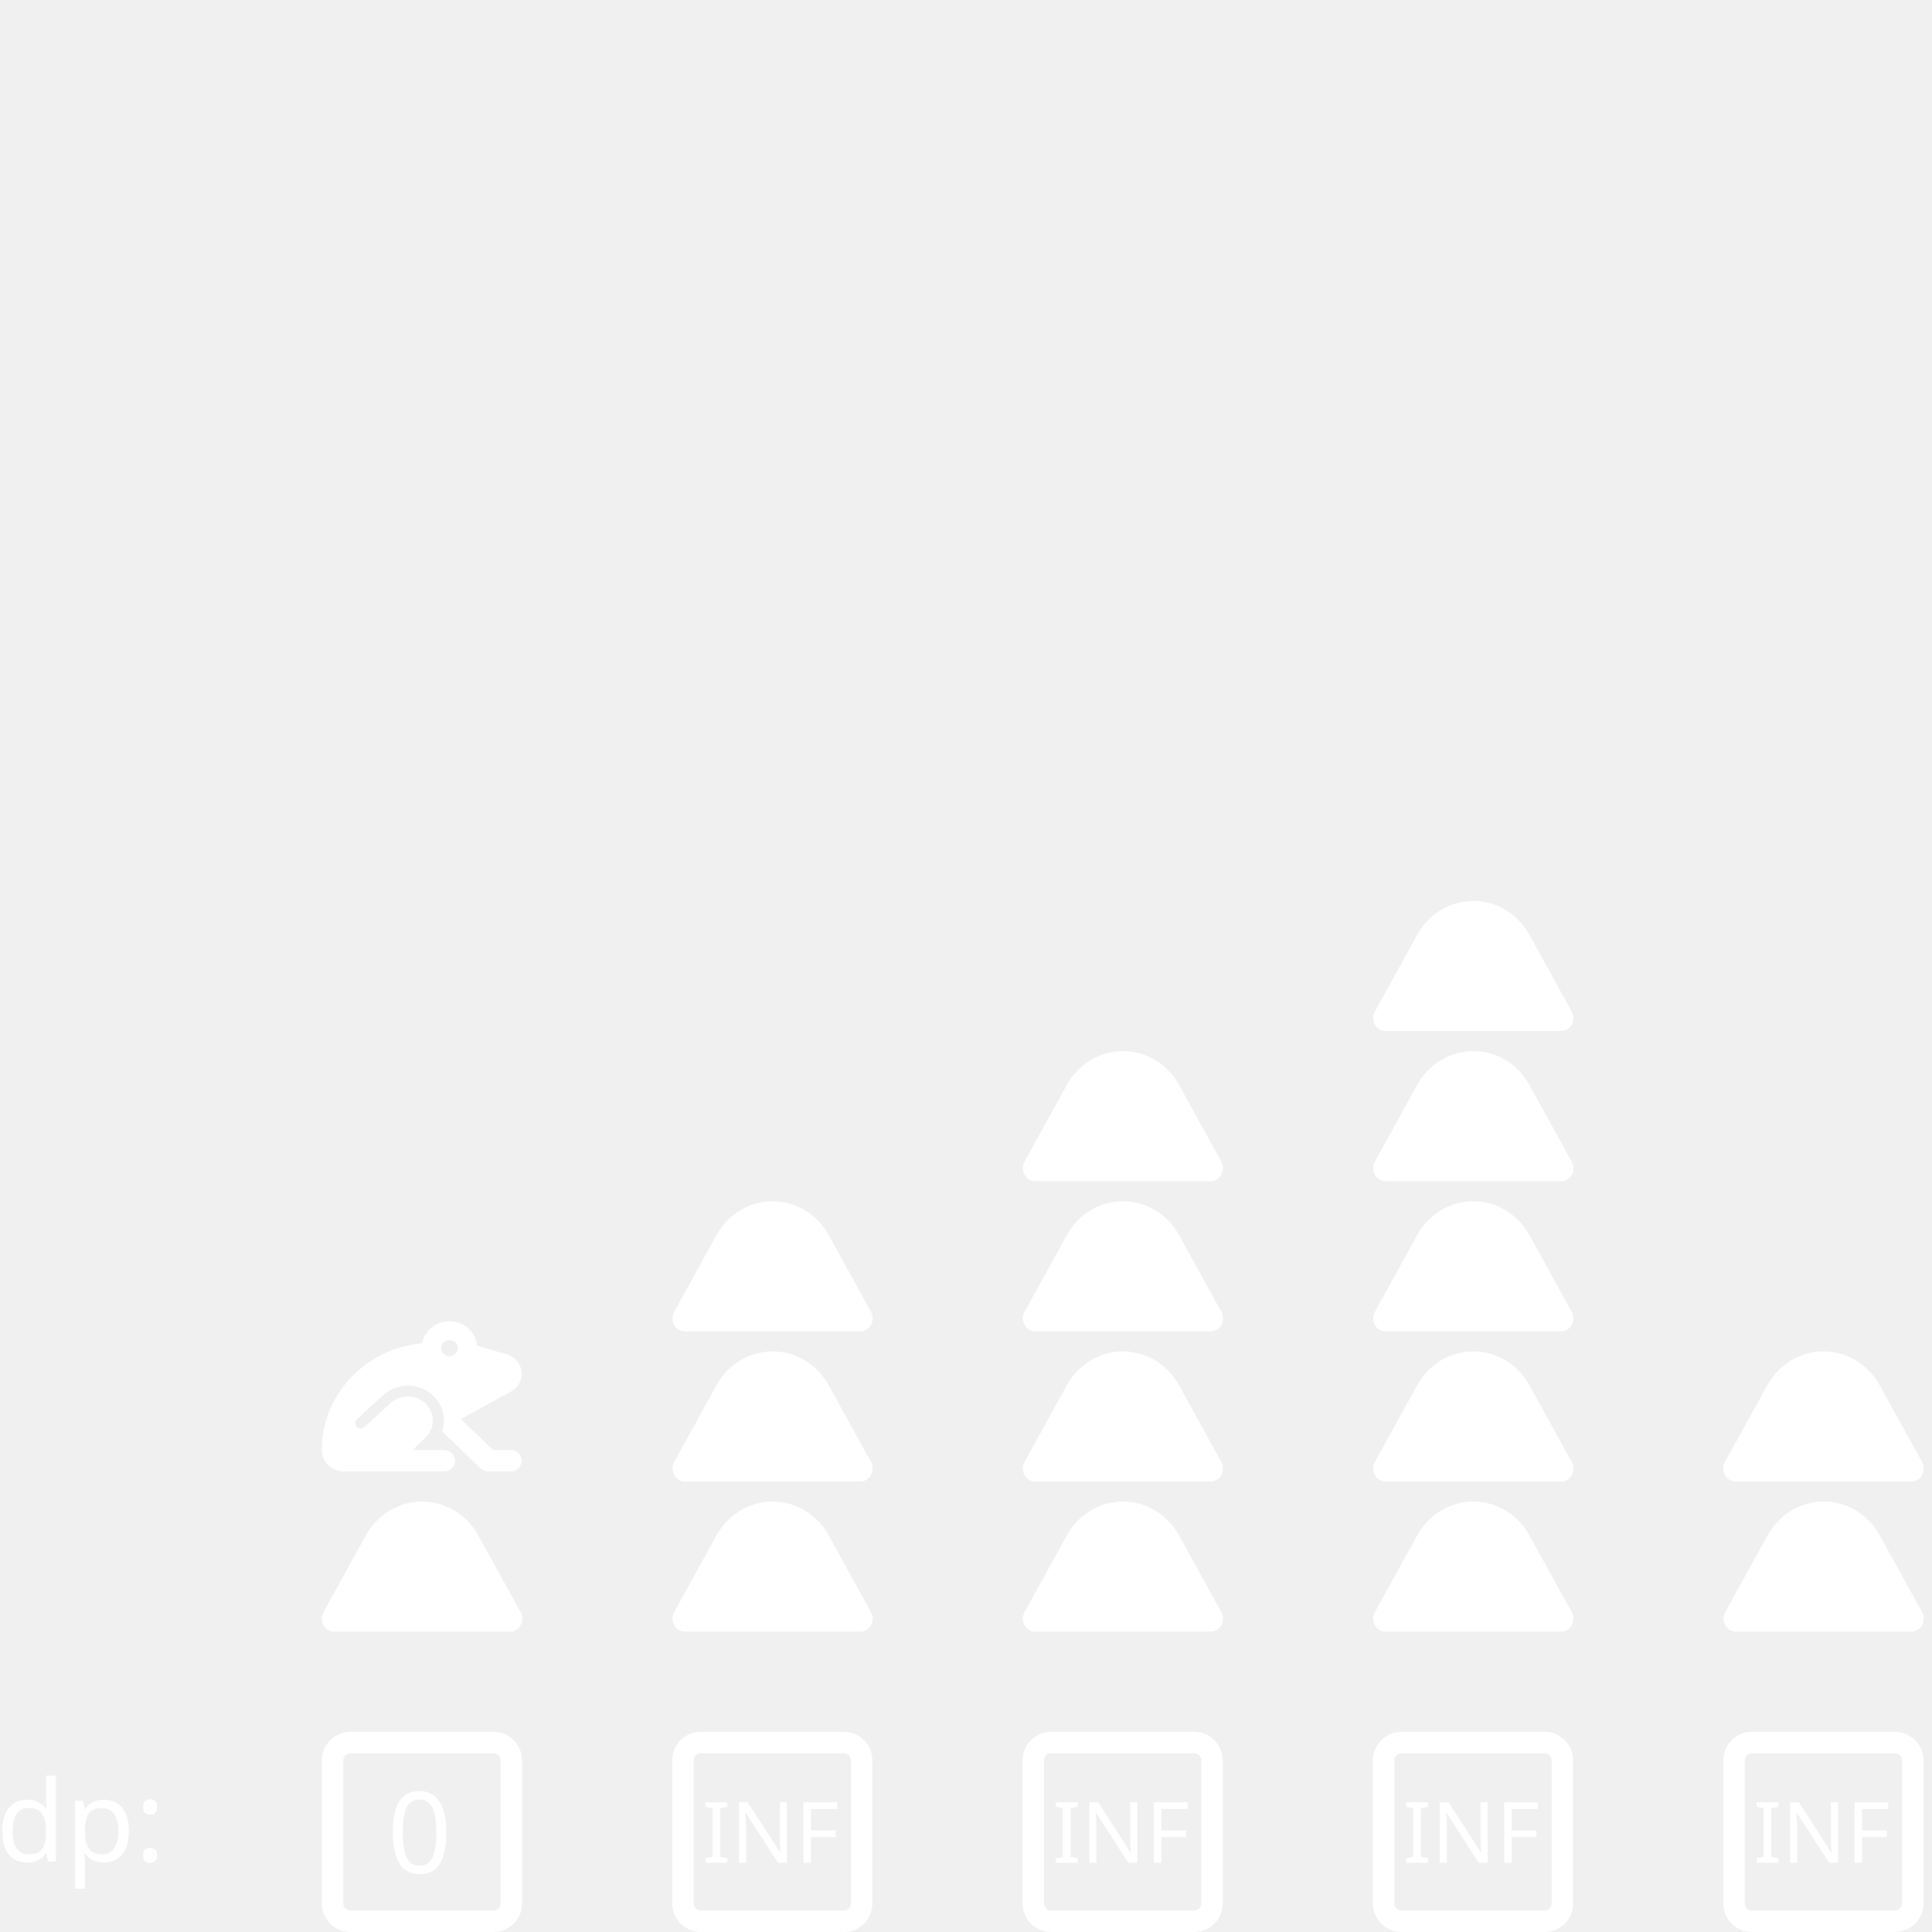
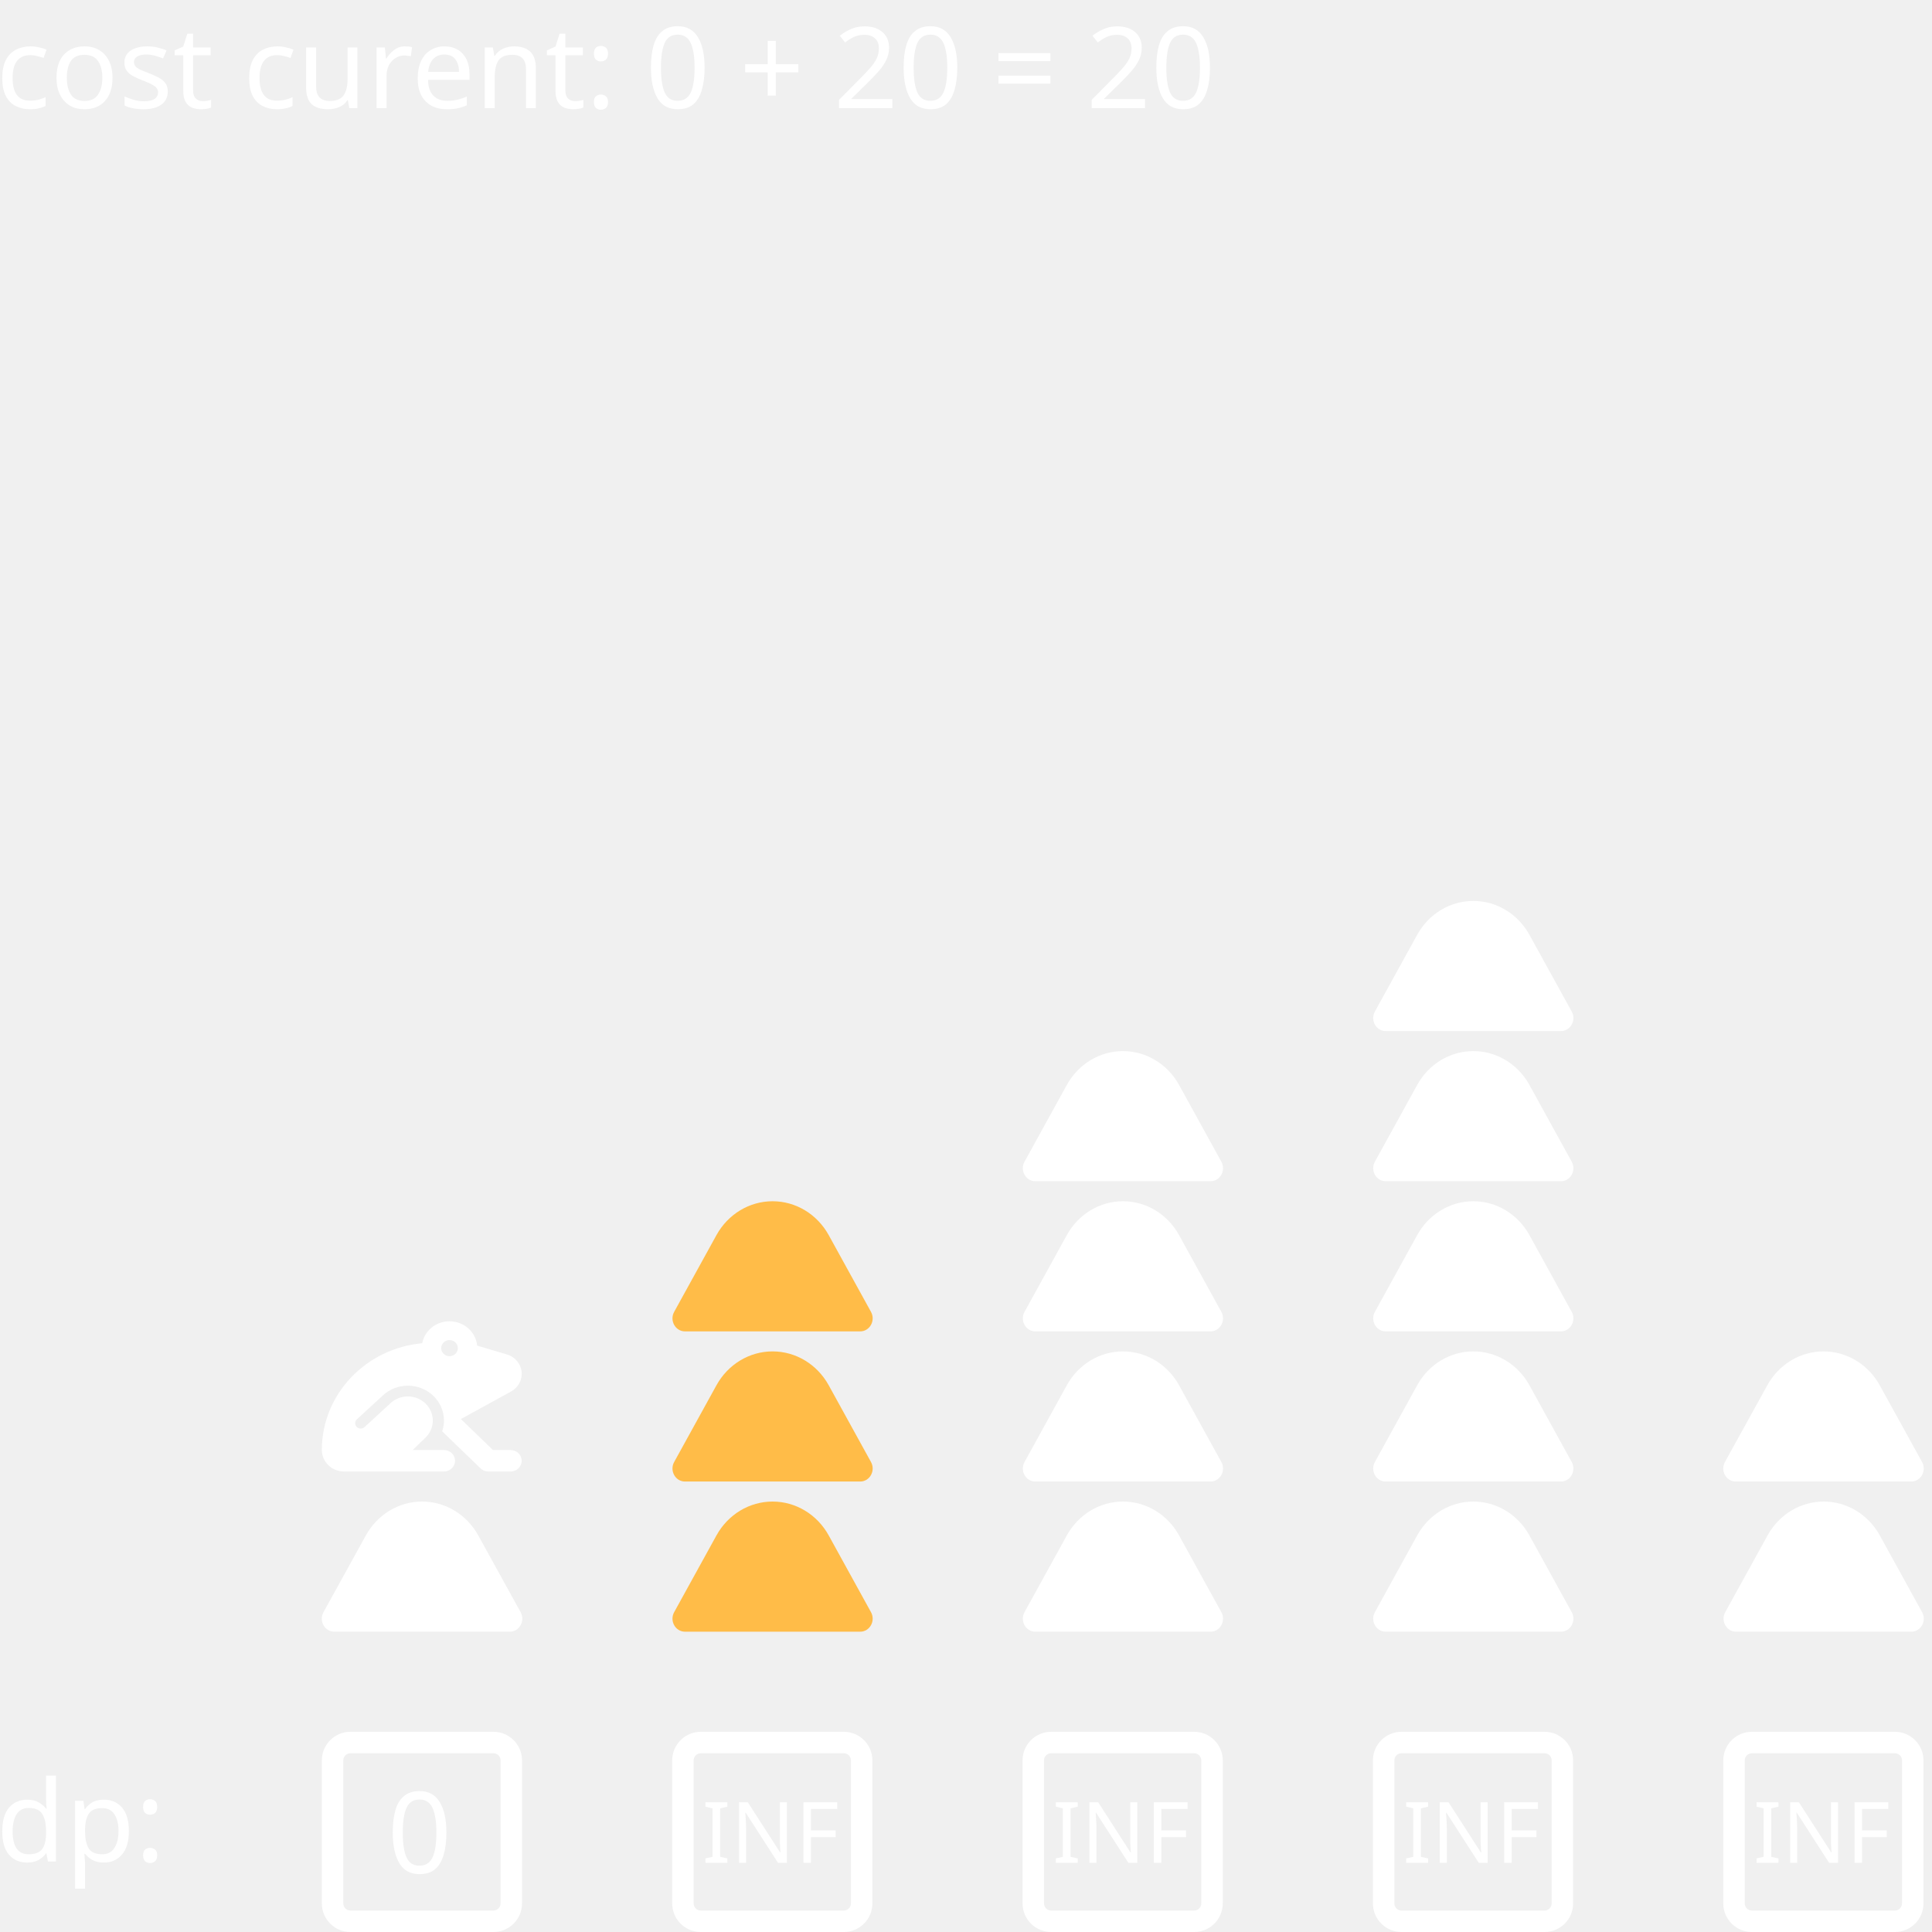
- <svg xmlns="http://www.w3.org/2000/svg" width="193mm" height="193mm" viewBox="0 0 193 193" version="1.1" id="svg1" xml:space="preserve">
-   <defs id="defs1" />
+ <svg xmlns="http://www.w3.org/2000/svg" xmlns:xlink="http://www.w3.org/1999/xlink" width="193mm" height="193mm" viewBox="0 0 193 193" version="1.1" id="svg1" xml:space="preserve">
+   <defs id="defs1">
+     <linearGradient id="swatch2">
+       <stop style="stop-color:#ffffff;stop-opacity:1;" offset="0" id="stop2" />
+     </linearGradient>
+     <linearGradient id="swatch1">
+       <stop style="stop-color:#ffbc48;stop-opacity:1;" offset="0" id="stop1" />
+     </linearGradient>
+     <linearGradient xlink:href="#swatch1" id="linearGradient1" x1="150.029" y1="578.5" x2="170.029" y2="578.5" gradientUnits="userSpaceOnUse" />
+     <linearGradient xlink:href="#swatch1" id="linearGradient2" x1="150.029" y1="593.5" x2="170.029" y2="593.5" gradientUnits="userSpaceOnUse" />
+     <linearGradient xlink:href="#swatch1" id="linearGradient3" x1="150.029" y1="608.5" x2="170.029" y2="608.5" gradientUnits="userSpaceOnUse" />
+   </defs>
  <g id="layer1" transform="translate(-82.85073,-452)">
    <path d="m 127.755,583.993 c 1.445,0 2.63,1.065 2.762,2.429 l 2.967,0.881 c 0.88,0.261 1.483,1.048 1.483,1.939 0,0.73 -0.405,1.404 -1.064,1.765 l -5.011,2.75 3.206,3.098 h 1.757 c 0.613,0 1.109,0.479 1.109,1.072 0,0.593 -0.496,1.072 -1.109,1.072 h -2.218 c -0.295,0 -0.575,-0.114 -0.783,-0.315 l -3.83,-3.698 c 0.405,-1.206 0.111,-2.583 -0.88,-3.541 -1.407,-1.36 -3.684,-1.36 -5.091,-0.004 l -2.551,2.345 c -0.222,0.204 -0.232,0.543 -0.021,0.757 0.211,0.214 0.561,0.221 0.783,0.02 l 2.558,-2.351 0.003,-0.004 0.003,-0.004 c 0.121,-0.117 0.253,-0.221 0.392,-0.308 0.967,-0.62 2.284,-0.516 3.136,0.308 0.856,0.827 0.96,2.107 0.312,3.045 -0.09,0.127 -0.194,0.251 -0.312,0.365 l -1.282,1.239 h 3.126 c 0.613,0 1.109,0.479 1.109,1.072 0,0.593 -0.496,1.072 -1.109,1.072 h -9.981 c -1.223,0 -2.218,-0.961 -2.218,-2.144 0,-5.574 4.401,-10.153 10.026,-10.669 0.239,-1.249 1.369,-2.193 2.728,-2.193 z m 0,3.484 a 0.832,0.804 0 1 0 0,-1.608 0.832,0.804 0 1 0 0,1.608 z" id="path1" style="fill:#ffffff;fill-opacity:1;stroke-width:0.034" />
    <path d="m 259.424,605.38 c 1.157,-2.092 3.291,-3.38 5.605,-3.38 2.314,0 4.448,1.288 5.605,3.38 l 4.226,7.67 c 0.479,0.865 -0.121,1.95 -1.079,1.95 h -17.505 c -0.958,0 -1.558,-1.081 -1.079,-1.95 z" id="path1-4-7" style="fill:#ffffff;fill-opacity:1;stroke-width:0.04" />
-     <path d="m 154.424,605.38 c 1.157,-2.092 3.291,-3.38 5.605,-3.38 2.314,0 4.448,1.288 5.605,3.38 l 4.226,7.67 c 0.479,0.865 -0.121,1.95 -1.079,1.95 h -17.505 c -0.958,0 -1.558,-1.081 -1.079,-1.95 z" id="path1-4-7-21" style="fill:#ffffff;fill-opacity:1;stroke-width:0.04" />
-     <path d="m 154.424,590.38 c 1.157,-2.092 3.291,-3.38 5.605,-3.38 2.314,0 4.448,1.288 5.605,3.38 l 4.226,7.67 c 0.479,0.865 -0.121,1.95 -1.079,1.95 h -17.505 c -0.958,0 -1.558,-1.081 -1.079,-1.95 z" id="path1-4-7-21-7" style="fill:#ffffff;fill-opacity:1;stroke-width:0.04" />
-     <path d="m 154.424,575.38 c 1.157,-2.092 3.291,-3.38 5.605,-3.38 2.314,0 4.448,1.288 5.605,3.38 l 4.226,7.67 c 0.479,0.865 -0.121,1.95 -1.079,1.95 h -17.505 c -0.958,0 -1.558,-1.081 -1.079,-1.95 z" id="path1-4-7-21-7-9" style="fill:#ffffff;fill-opacity:1;stroke-width:0.04" />
+     <path d="m 154.424,605.38 c 1.157,-2.092 3.291,-3.38 5.605,-3.38 2.314,0 4.448,1.288 5.605,3.38 l 4.226,7.67 c 0.479,0.865 -0.121,1.95 -1.079,1.95 h -17.505 c -0.958,0 -1.558,-1.081 -1.079,-1.95 z" id="path1-4-7-21" style="fill:url(#linearGradient3);fill-opacity:1;stroke-width:0.04" />
+     <path d="m 154.424,590.38 c 1.157,-2.092 3.291,-3.38 5.605,-3.38 2.314,0 4.448,1.288 5.605,3.38 l 4.226,7.67 c 0.479,0.865 -0.121,1.95 -1.079,1.95 h -17.505 c -0.958,0 -1.558,-1.081 -1.079,-1.95 z" id="path1-4-7-21-7" style="fill:url(#linearGradient2);fill-opacity:1;stroke-width:0.04" />
+     <path d="m 154.424,575.38 c 1.157,-2.092 3.291,-3.38 5.605,-3.38 2.314,0 4.448,1.288 5.605,3.38 l 4.226,7.67 c 0.479,0.865 -0.121,1.95 -1.079,1.95 h -17.505 c -0.958,0 -1.558,-1.081 -1.079,-1.95 z" id="path1-4-7-21-7-9" style="fill:url(#linearGradient1);fill-opacity:1;stroke-width:0.04" />
    <path d="m 189.424,605.38 c 1.157,-2.092 3.291,-3.38 5.605,-3.38 2.314,0 4.448,1.288 5.605,3.38 l 4.226,7.67 c 0.479,0.865 -0.121,1.95 -1.079,1.95 h -17.505 c -0.958,0 -1.558,-1.081 -1.079,-1.95 z" id="path1-4-7-21-7-9-5" style="fill:#ffffff;fill-opacity:1;stroke-width:0.04" />
    <path d="m 189.424,590.38 c 1.157,-2.092 3.291,-3.38 5.605,-3.38 2.314,0 4.448,1.288 5.605,3.38 l 4.226,7.67 c 0.479,0.865 -0.121,1.95 -1.079,1.95 h -17.505 c -0.958,0 -1.558,-1.081 -1.079,-1.95 z" id="path1-4-7-21-7-9-5-2" style="fill:#ffffff;fill-opacity:1;stroke-width:0.04" />
    <path d="m 189.424,575.38 c 1.157,-2.092 3.291,-3.38 5.605,-3.38 2.314,0 4.448,1.288 5.605,3.38 l 4.226,7.67 c 0.479,0.865 -0.121,1.95 -1.079,1.95 h -17.505 c -0.958,0 -1.558,-1.081 -1.079,-1.95 z" id="path1-4-7-21-7-9-5-2-1" style="fill:#ffffff;fill-opacity:1;stroke-width:0.04" />
    <path d="m 189.424,560.38 c 1.157,-2.092 3.291,-3.38 5.605,-3.38 2.314,0 4.448,1.288 5.605,3.38 l 4.226,7.67 c 0.479,0.865 -0.121,1.95 -1.079,1.95 h -17.505 c -0.958,0 -1.558,-1.081 -1.079,-1.95 z" id="path1-4-7-21-7-9-5-2-1-7" style="fill:#ffffff;fill-opacity:1;stroke-width:0.04" />
    <path d="m 224.424,605.38 c 1.157,-2.092 3.291,-3.38 5.605,-3.38 2.314,0 4.448,1.288 5.605,3.38 l 4.226,7.67 c 0.479,0.865 -0.121,1.95 -1.079,1.95 h -17.505 c -0.958,0 -1.558,-1.081 -1.079,-1.95 z" id="path1-4-7-21-7-9-5-9" style="fill:#ffffff;fill-opacity:1;stroke-width:0.04" />
    <path d="m 224.424,590.38 c 1.157,-2.092 3.291,-3.38 5.605,-3.38 2.314,0 4.448,1.288 5.605,3.38 l 4.226,7.67 c 0.479,0.865 -0.121,1.95 -1.079,1.95 h -17.505 c -0.958,0 -1.558,-1.081 -1.079,-1.95 z" id="path1-4-7-21-7-9-5-2-8" style="fill:#ffffff;fill-opacity:1;stroke-width:0.04" />
    <path d="m 224.424,575.38 c 1.157,-2.092 3.291,-3.38 5.605,-3.38 2.314,0 4.448,1.288 5.605,3.38 l 4.226,7.67 c 0.479,0.865 -0.121,1.95 -1.079,1.95 h -17.505 c -0.958,0 -1.558,-1.081 -1.079,-1.95 z" id="path1-4-7-21-7-9-5-2-1-6" style="fill:#ffffff;fill-opacity:1;stroke-width:0.04" />
    <path d="m 224.424,560.38 c 1.157,-2.092 3.291,-3.38 5.605,-3.38 2.314,0 4.448,1.288 5.605,3.38 l 4.226,7.67 c 0.479,0.865 -0.121,1.95 -1.079,1.95 h -17.505 c -0.958,0 -1.558,-1.081 -1.079,-1.95 z" id="path1-4-7-21-7-9-5-2-1-7-5" style="fill:#ffffff;fill-opacity:1;stroke-width:0.04" />
    <path d="m 224.424,545.38 c 1.157,-2.092 3.291,-3.38 5.605,-3.38 2.314,0 4.448,1.288 5.605,3.38 l 4.226,7.67 c 0.479,0.865 -0.121,1.95 -1.079,1.95 h -17.505 c -0.958,0 -1.558,-1.081 -1.079,-1.95 z" id="path1-4-7-21-7-9-5-2-1-7-5-6" style="fill:#ffffff;fill-opacity:1;stroke-width:0.04" />
    <path d="m 259.401,590.38 c 1.159,-2.092 3.296,-3.38 5.613,-3.38 2.317,0 4.455,1.288 5.613,3.38 l 4.232,7.67 c 0.48,0.865 -0.121,1.95 -1.081,1.95 h -17.531 c -0.96,0 -1.56,-1.081 -1.081,-1.95 z" id="path1-4-7-2" style="fill:#ffffff;fill-opacity:1;stroke-width:0.04" />
    <path d="m 119.401,605.38 c 1.159,-2.092 3.296,-3.38 5.613,-3.38 2.317,0 4.455,1.288 5.613,3.38 l 4.232,7.67 c 0.48,0.865 -0.121,1.95 -1.081,1.95 h -17.531 c -0.96,0 -1.56,-1.081 -1.081,-1.95 z" id="path1-4-7-2-4" style="fill:#ffffff;fill-opacity:1;stroke-width:0.04" />
    <path d="m 167.143,627.143 c 0.393,0 0.714,0.321 0.714,0.714 v 14.286 c 0,0.393 -0.321,0.714 -0.714,0.714 h -14.286 c -0.393,0 -0.714,-0.321 -0.714,-0.714 v -14.286 c 0,-0.393 0.321,-0.714 0.714,-0.714 z m -14.286,-2.143 c -1.576,0 -2.857,1.281 -2.857,2.857 v 14.286 c 0,1.576 1.281,2.857 2.857,2.857 h 14.286 c 1.576,0 2.857,-1.281 2.857,-2.857 v -14.286 c 0,-1.576 -1.281,-2.857 -2.857,-2.857 z" id="path1-5-1" style="fill:#ffffff;fill-opacity:1;stroke-width:0.045" />
    <path d="m 132.143,627.143 c 0.393,0 0.714,0.321 0.714,0.714 v 14.286 c 0,0.393 -0.321,0.714 -0.714,0.714 h -14.286 c -0.393,0 -0.714,-0.321 -0.714,-0.714 v -14.286 c 0,-0.393 0.321,-0.714 0.714,-0.714 z m -14.286,-2.143 c -1.576,0 -2.857,1.281 -2.857,2.857 v 14.286 c 0,1.576 1.281,2.857 2.857,2.857 h 14.286 c 1.576,0 2.857,-1.281 2.857,-2.857 v -14.286 c 0,-1.576 -1.281,-2.857 -2.857,-2.857 z" id="path1-5-1-5" style="fill:#ffffff;fill-opacity:1;stroke-width:0.045" />
    <text xml:space="preserve" style="font-style:normal;font-variant:normal;font-weight:normal;font-stretch:normal;font-size:11.289px;font-family:'Inter Variable';-inkscape-font-specification:'Inter Variable, Normal';font-variant-ligatures:normal;font-variant-caps:normal;font-variant-numeric:normal;font-variant-east-asian:normal;text-align:start;writing-mode:lr-tb;direction:ltr;text-anchor:start;fill:#ffffff;fill-opacity:1;stroke-width:0.265" x="152.98" y="638.086" id="text2-2">
      <tspan id="tspan2-9" style="font-style:normal;font-variant:normal;font-weight:normal;font-stretch:normal;font-size:8.467px;font-family:Sans;-inkscape-font-specification:'Sans, Normal ';font-variant-ligatures:normal;font-variant-caps:normal;font-variant-numeric:normal;font-variant-east-asian:normal;stroke-width:0.265" x="152.98" y="638.086">INF</tspan>
    </text>
    <path d="m 202.143,627.143 c 0.393,0 0.714,0.321 0.714,0.714 v 14.286 c 0,0.393 -0.321,0.714 -0.714,0.714 h -14.286 c -0.393,0 -0.714,-0.321 -0.714,-0.714 v -14.286 c 0,-0.393 0.321,-0.714 0.714,-0.714 z m -14.286,-2.143 c -1.576,0 -2.857,1.281 -2.857,2.857 v 14.286 c 0,1.576 1.281,2.857 2.857,2.857 h 14.286 c 1.576,0 2.857,-1.281 2.857,-2.857 v -14.286 c 0,-1.576 -1.281,-2.857 -2.857,-2.857 z" id="path1-5-1-1" style="fill:#ffffff;fill-opacity:1;stroke-width:0.045" />
    <text xml:space="preserve" style="font-style:normal;font-variant:normal;font-weight:normal;font-stretch:normal;font-size:11.289px;font-family:'Inter Variable';-inkscape-font-specification:'Inter Variable, Normal';font-variant-ligatures:normal;font-variant-caps:normal;font-variant-numeric:normal;font-variant-east-asian:normal;text-align:start;writing-mode:lr-tb;direction:ltr;text-anchor:start;fill:#ffffff;fill-opacity:1;stroke-width:0.265" x="187.98" y="638.086" id="text2-2-1">
      <tspan id="tspan2-9-0" style="font-style:normal;font-variant:normal;font-weight:normal;font-stretch:normal;font-size:8.467px;font-family:Sans;-inkscape-font-specification:'Sans, Normal ';font-variant-ligatures:normal;font-variant-caps:normal;font-variant-numeric:normal;font-variant-east-asian:normal;stroke-width:0.265" x="187.98" y="638.086">INF</tspan>
    </text>
    <path d="m 237.143,627.143 c 0.393,0 0.714,0.321 0.714,0.714 v 14.286 c 0,0.393 -0.321,0.714 -0.714,0.714 h -14.286 c -0.393,0 -0.714,-0.321 -0.714,-0.714 v -14.286 c 0,-0.393 0.321,-0.714 0.714,-0.714 z m -14.286,-2.143 c -1.576,0 -2.857,1.281 -2.857,2.857 v 14.286 c 0,1.576 1.281,2.857 2.857,2.857 h 14.286 c 1.576,0 2.857,-1.281 2.857,-2.857 v -14.286 c 0,-1.576 -1.281,-2.857 -2.857,-2.857 z" id="path1-5-1-6" style="fill:#ffffff;fill-opacity:1;stroke-width:0.045" />
    <text xml:space="preserve" style="font-style:normal;font-variant:normal;font-weight:normal;font-stretch:normal;font-size:11.289px;font-family:'Inter Variable';-inkscape-font-specification:'Inter Variable, Normal';font-variant-ligatures:normal;font-variant-caps:normal;font-variant-numeric:normal;font-variant-east-asian:normal;text-align:start;writing-mode:lr-tb;direction:ltr;text-anchor:start;fill:#ffffff;fill-opacity:1;stroke-width:0.265" x="222.98" y="638.086" id="text2-2-4">
      <tspan id="tspan2-9-6" style="font-style:normal;font-variant:normal;font-weight:normal;font-stretch:normal;font-size:8.467px;font-family:Sans;-inkscape-font-specification:'Sans, Normal ';font-variant-ligatures:normal;font-variant-caps:normal;font-variant-numeric:normal;font-variant-east-asian:normal;stroke-width:0.265" x="222.98" y="638.086">INF</tspan>
    </text>
    <path d="m 272.143,627.143 c 0.393,0 0.714,0.321 0.714,0.714 v 14.286 c 0,0.393 -0.321,0.714 -0.714,0.714 h -14.286 c -0.393,0 -0.714,-0.321 -0.714,-0.714 v -14.286 c 0,-0.393 0.321,-0.714 0.714,-0.714 z m -14.286,-2.143 c -1.576,0 -2.857,1.281 -2.857,2.857 v 14.286 c 0,1.576 1.281,2.857 2.857,2.857 h 14.286 c 1.576,0 2.857,-1.281 2.857,-2.857 v -14.286 c 0,-1.576 -1.281,-2.857 -2.857,-2.857 z" id="path1-5-1-1-2" style="fill:#ffffff;fill-opacity:1;stroke-width:0.045" />
    <text xml:space="preserve" style="font-style:normal;font-variant:normal;font-weight:normal;font-stretch:normal;font-size:11.289px;font-family:'Inter Variable';-inkscape-font-specification:'Inter Variable, Normal';font-variant-ligatures:normal;font-variant-caps:normal;font-variant-numeric:normal;font-variant-east-asian:normal;text-align:start;writing-mode:lr-tb;direction:ltr;text-anchor:start;fill:#ffffff;fill-opacity:1;stroke-width:0.265" x="257.98" y="638.086" id="text2-2-1-5">
      <tspan id="tspan2-9-0-8" style="font-style:normal;font-variant:normal;font-weight:normal;font-stretch:normal;font-size:8.467px;font-family:Sans;-inkscape-font-specification:'Sans, Normal ';font-variant-ligatures:normal;font-variant-caps:normal;font-variant-numeric:normal;font-variant-east-asian:normal;stroke-width:0.265" x="257.98" y="638.086">INF</tspan>
    </text>
    <path d="m 53.929,625 c 0.491,0 0.893,0.321 0.893,0.714 V 640 c 0,0.393 -0.402,0.714 -0.893,0.714 h -17.857 c -0.491,0 -0.893,-0.321 -0.893,-0.714 v -14.286 c 0,-0.393 0.402,-0.714 0.893,-0.714 z m -17.857,-2.143 c -1.97,0 -3.571,1.281 -3.571,2.857 V 640 c 0,1.576 1.602,2.857 3.571,2.857 h 17.857 c 1.97,0 3.571,-1.281 3.571,-2.857 v -14.286 c 0,-1.576 -1.602,-2.857 -3.571,-2.857 z" id="path1-5-1-5-0" style="fill:#ffffff;fill-opacity:1;stroke-width:0.05" />
    <text xml:space="preserve" style="font-style:normal;font-variant:normal;font-weight:normal;font-stretch:normal;font-size:11.289px;font-family:'Inter Variable';-inkscape-font-specification:'Inter Variable, Normal';font-variant-ligatures:normal;font-variant-caps:normal;font-variant-numeric:normal;font-variant-east-asian:normal;text-align:start;writing-mode:lr-tb;direction:ltr;text-anchor:start;fill:#ffffff;fill-opacity:1;stroke-width:0.265" x="121.538" y="639.107" id="text2-2-3">
      <tspan id="tspan2-9-56" style="font-style:normal;font-variant:normal;font-weight:normal;font-stretch:normal;font-size:11.289px;font-family:'Inter Variable';-inkscape-font-specification:'Inter Variable, Normal';font-variant-ligatures:normal;font-variant-caps:normal;font-variant-numeric:normal;font-variant-east-asian:normal;stroke-width:0.265" x="121.538" y="639.107">0</tspan>
    </text>
    <text xml:space="preserve" style="font-style:normal;font-variant:normal;font-weight:normal;font-stretch:normal;font-size:11.289px;font-family:'Inter Variable';-inkscape-font-specification:'Inter Variable, Normal';font-variant-ligatures:normal;font-variant-caps:normal;font-variant-numeric:normal;font-variant-east-asian:normal;text-align:start;writing-mode:lr-tb;direction:ltr;text-anchor:start;fill:#ffffff;fill-opacity:1;stroke-width:0.265" x="82.454" y="637.955" id="text2-2-84-4">
      <tspan id="tspan2-9-8-4" style="font-style:normal;font-variant:normal;font-weight:normal;font-stretch:normal;font-size:11.289px;font-family:'Inter Variable';-inkscape-font-specification:'Inter Variable, Normal';font-variant-ligatures:normal;font-variant-caps:normal;font-variant-numeric:normal;font-variant-east-asian:normal;stroke-width:0.265" x="82.454" y="637.955">dp:</tspan>
    </text>
-     <text xml:space="preserve" style="font-style:normal;font-variant:normal;font-weight:normal;font-stretch:normal;font-size:11.289px;font-family:'Inter Variable';-inkscape-font-specification:'Inter Variable, Normal';font-variant-ligatures:normal;font-variant-caps:normal;font-variant-numeric:normal;font-variant-east-asian:normal;text-align:start;writing-mode:lr-tb;direction:ltr;text-anchor:start;fill:#ffffff;fill-opacity:0;stroke-width:0.265" x="82.454" y="464.915" id="text2-2-84-4-3">
-       <tspan id="tspan2-9-8-4-1" style="font-style:normal;font-variant:normal;font-weight:normal;font-stretch:normal;font-size:11.289px;font-family:'Inter Variable';-inkscape-font-specification:'Inter Variable, Normal';font-variant-ligatures:normal;font-variant-caps:normal;font-variant-numeric:normal;font-variant-east-asian:normal;stroke-width:0.265;fill:#ffffff;fill-opacity:0" x="82.454" y="464.915">min:</tspan>
+     <text xml:space="preserve" style="font-style:normal;font-variant:normal;font-weight:normal;font-stretch:normal;font-size:11.289px;font-family:'Inter Variable';-inkscape-font-specification:'Inter Variable, Normal';font-variant-ligatures:normal;font-variant-caps:normal;font-variant-numeric:normal;font-variant-east-asian:normal;text-align:start;writing-mode:lr-tb;direction:ltr;text-anchor:start;fill:#ffffff;fill-opacity:1;stroke-width:0.265" x="82.454" y="462.801" id="text2-2-84-4-4">
+       <tspan id="tspan2-9-8-4-7" style="font-style:normal;font-variant:normal;font-weight:normal;font-stretch:normal;font-size:11.289px;font-family:'Inter Variable';-inkscape-font-specification:'Inter Variable, Normal';font-variant-ligatures:normal;font-variant-caps:normal;font-variant-numeric:normal;font-variant-east-asian:normal;stroke-width:0.265" x="82.454" y="462.801">cost curent: 0 + 20 = 20</tspan>
+     </text>
+     <text xml:space="preserve" style="font-style:normal;font-variant:normal;font-weight:normal;font-stretch:normal;font-size:11.289px;font-family:'Inter Variable';-inkscape-font-specification:'Inter Variable, Normal';font-variant-ligatures:normal;font-variant-caps:normal;font-variant-numeric:normal;font-variant-east-asian:normal;text-align:start;writing-mode:lr-tb;direction:ltr;text-anchor:start;fill:#ffffff;fill-opacity:0;stroke-width:0.265" x="82.156" y="465.011" id="text2-2-84-4-3">
+       <tspan id="tspan2-9-8-4-1" style="font-style:normal;font-variant:normal;font-weight:normal;font-stretch:normal;font-size:11.289px;font-family:'Inter Variable';-inkscape-font-specification:'Inter Variable, Normal';font-variant-ligatures:normal;font-variant-caps:normal;font-variant-numeric:normal;font-variant-east-asian:normal;fill:#ffffff;fill-opacity:0;stroke-width:0.265" x="82.156" y="465.011" />
    </text>
    <text xml:space="preserve" style="font-style:normal;font-variant:normal;font-weight:normal;font-stretch:normal;font-size:11.289px;font-family:'Inter Variable';-inkscape-font-specification:'Inter Variable, Normal';font-variant-ligatures:normal;font-variant-caps:normal;font-variant-numeric:normal;font-variant-east-asian:normal;text-align:start;writing-mode:lr-tb;direction:ltr;text-anchor:start;fill:#ffffff;fill-opacity:1;stroke-width:0.265" x="205" y="642.144" id="text4">
      <tspan id="tspan4" style="stroke-width:0.265" x="205" y="642.144" />
    </text>
    <text xml:space="preserve" style="font-size:11.289px;font-family:'Inter Variable';-inkscape-font-specification:'Inter Variable, Normal';text-align:start;writing-mode:lr-tb;direction:ltr;text-anchor:start;fill:#ffffff;stroke-width:0.265" x="143" y="630" id="text1">
      <tspan id="tspan1" style="stroke-width:0.265" x="143" y="630" />
    </text>
    <text xml:space="preserve" style="font-size:11.289px;font-family:'Inter Variable';-inkscape-font-specification:'Inter Variable, Normal';text-align:start;writing-mode:lr-tb;direction:ltr;text-anchor:start;fill:#ffffff;stroke-width:0.265" x="108" y="619" id="text2">
      <tspan id="tspan2" style="stroke-width:0.265" x="108" y="619" />
    </text>
    <path style="fill:#ffffff;stroke-width:0.265" d="m 160,545 c -10,1.667 -20,3.333 -30,5" id="path45" transform="translate(-55.33102,156.7977)" />
    <path style="fill:#ffffff;stroke-width:0.265" id="path50" d="m 104.051,703.003 c 0.014,-0.415 0.076,-0.831 0.042,-1.245 -0.296,-3.649 -2.427,-7.612 -4.705,-10.374 -0.905,-1.097 -1.975,-2.046 -2.962,-3.069 -1.186,-0.899 -2.306,-1.892 -3.558,-2.698 -4.52,-2.909 -10.273,-4.768 -15.682,-3.708 -0.914,0.179 -1.723,0.711 -2.584,1.067 -0.622,0.522 -1.328,0.958 -1.866,1.565 -1.067,1.205 -1.779,3.064 -2.164,4.568 -0.498,1.948 -0.651,4.163 -0.645,6.162 0.003,1 0.104,1.997 0.156,2.995 0.264,2.051 0.474,4.162 1.256,6.099 0.109,0.27 0.276,0.514 0.415,0.77 0.045,0.159 2.296,-0.484 2.25,-0.643 v 0 c -0.209,-2.115 -0.467,-4.227 -0.575,-6.351 -0.101,-2.772 -0.203,-5.532 0.196,-8.29 0.187,-1.296 0.279,-2.324 1.23,-3.265 0.384,-0.38 0.894,-0.607 1.341,-0.911 1.32,-0.353 2.416,-0.778 3.803,-0.676 3.581,0.263 7.017,1.626 10.075,3.45 1.15,0.686 2.204,1.52 3.305,2.28 0.943,0.859 1.944,1.659 2.83,2.577 2.583,2.678 4.568,5.92 5.681,9.469 -0.016,0.153 2.143,0.379 2.159,0.226 z" />
    <path style="fill:#ffffff;stroke-width:0.265" id="path51" d="m 64.382,698.548 c 0.534,3.126 2.221,5.89 3.937,8.498 0.815,0.954 1.688,2.403 2.794,3.091 0.303,0.188 0.62,0.436 0.977,0.437 1.777,10e-4 1.846,-0.421 2.934,-1.472 2.097,-2.682 4.404,-5.28 6.001,-8.307 0.038,-0.145 0.077,-0.29 0.116,-0.435 0.068,-0.137 -1.869,-1.1 -1.938,-0.963 v 0 c -0.084,0.055 -0.167,0.109 -0.251,0.164 -2.396,2.374 -4.28,5.207 -6.008,8.09 -0.731,1.105 -0.581,0.397 0.206,0.921 0.047,0.032 -0.077,0.157 -0.121,0.121 -0.191,-0.161 -0.304,-0.398 -0.45,-0.601 -0.575,-0.802 -1.114,-1.629 -1.709,-2.416 -1.63,-2.418 -3.185,-4.892 -4.36,-7.57 -0.031,-0.151 -2.161,0.294 -2.129,0.444 z" />
    <path style="fill:#ffffff;stroke-width:0.265" d="m 160,545 c -10,1.667 -20,3.333 -30,5" id="path45-7" transform="translate(-3.199066,-38.82033)" />
    <path style="fill:#ffffff;stroke-width:0.265" id="path60" d="m 172.721,684.353 c -1.096,-1.427 -2.522,-2.607 -4.087,-3.489 -0.528,-0.297 -1.083,-0.541 -1.625,-0.812 -0.621,-0.229 -1.23,-0.491 -1.862,-0.687 -2.741,-0.853 -5.873,-1.331 -8.745,-1.155 -0.714,0.044 -1.42,0.18 -2.13,0.269 -0.669,0.182 -1.357,0.304 -2.006,0.547 -1.95,0.728 -3.64,1.987 -4.974,3.576 -1.1,1.31 -1.337,1.926 -2.137,3.407 -1.243,2.649 -1.73,5.52 -1.935,8.413 -0.011,0.268 -0.022,0.537 -0.033,0.805 -0.058,1.413 1.941,1.494 1.998,0.081 v 0 c 0.01,-0.249 0.02,-0.497 0.03,-0.746 0.182,-2.612 0.602,-5.21 1.704,-7.61 0.679,-1.284 0.883,-1.822 1.812,-2.961 1.501,-1.841 3.477,-3.044 5.8,-3.528 0.623,-0.084 1.243,-0.211 1.87,-0.253 2.643,-0.175 5.53,0.264 8.058,1.033 0.563,0.171 1.107,0.4 1.66,0.6 0.481,0.237 0.974,0.45 1.443,0.71 1.329,0.735 2.545,1.721 3.494,2.909 0.784,1.177 2.449,0.067 1.664,-1.109 z" />
    <path style="fill:#ffffff;stroke-width:0.265" id="path61" d="m 138.889,694.107 c 0.584,1.217 1.295,2.37 2.014,3.511 0.154,0.234 0.636,0.973 0.822,1.231 0.422,0.588 0.893,1.128 1.694,1.159 0.309,0.012 0.605,-0.13 0.908,-0.195 0.256,-0.16 0.524,-0.302 0.767,-0.48 0.277,-0.203 0.53,-0.436 0.789,-0.662 1.08,-0.94 2.054,-1.972 3.012,-3.032 0.436,-0.489 0.866,-0.983 1.296,-1.477 0.929,-1.066 -0.578,-2.38 -1.507,-1.314 v 0 c -0.423,0.485 -0.845,0.971 -1.273,1.451 -1.165,1.29 -2.367,2.548 -3.738,3.624 0.011,0.035 0.015,0.074 0.034,0.107 0.032,0.056 0.148,0.1 0.115,0.155 -0.03,0.051 -0.114,-0.045 -0.156,-0.088 -0.108,-0.112 -0.196,-0.243 -0.287,-0.37 -0.174,-0.243 -0.639,-0.954 -0.785,-1.175 -0.684,-1.085 -1.362,-2.181 -1.917,-3.339 -0.632,-1.265 -2.421,-0.37 -1.789,0.894 z" />
  </g>
</svg>
